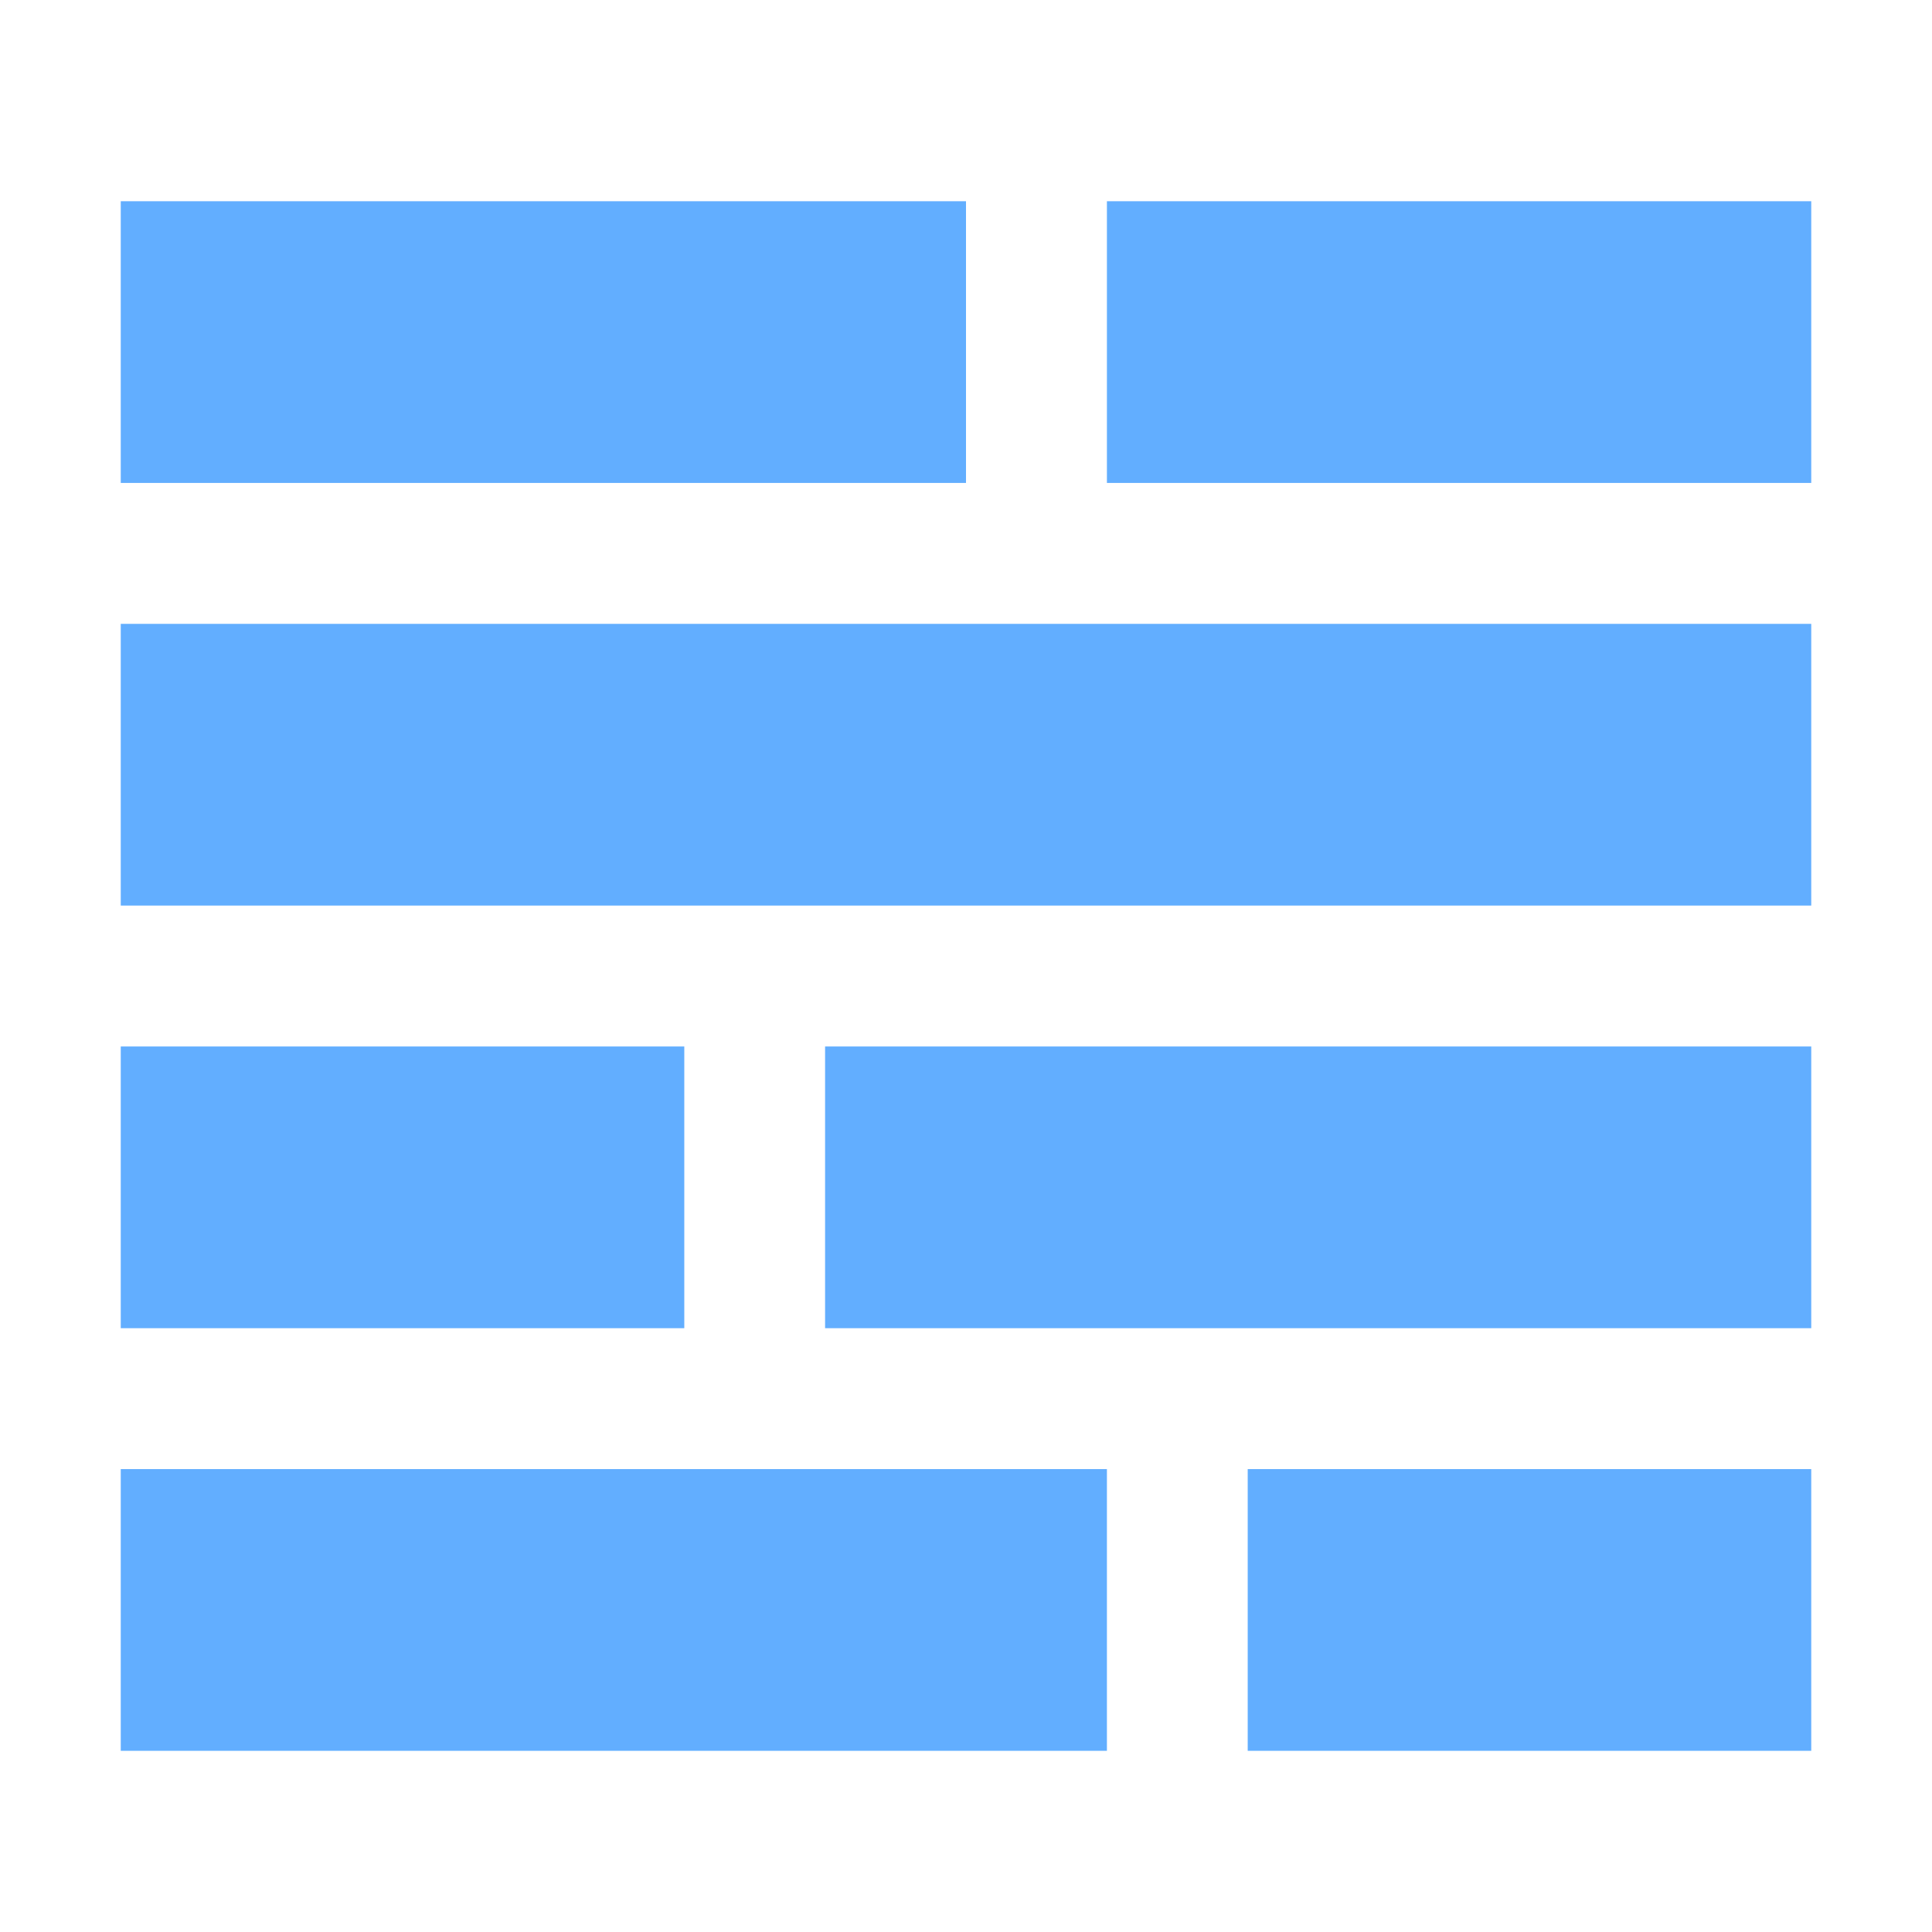
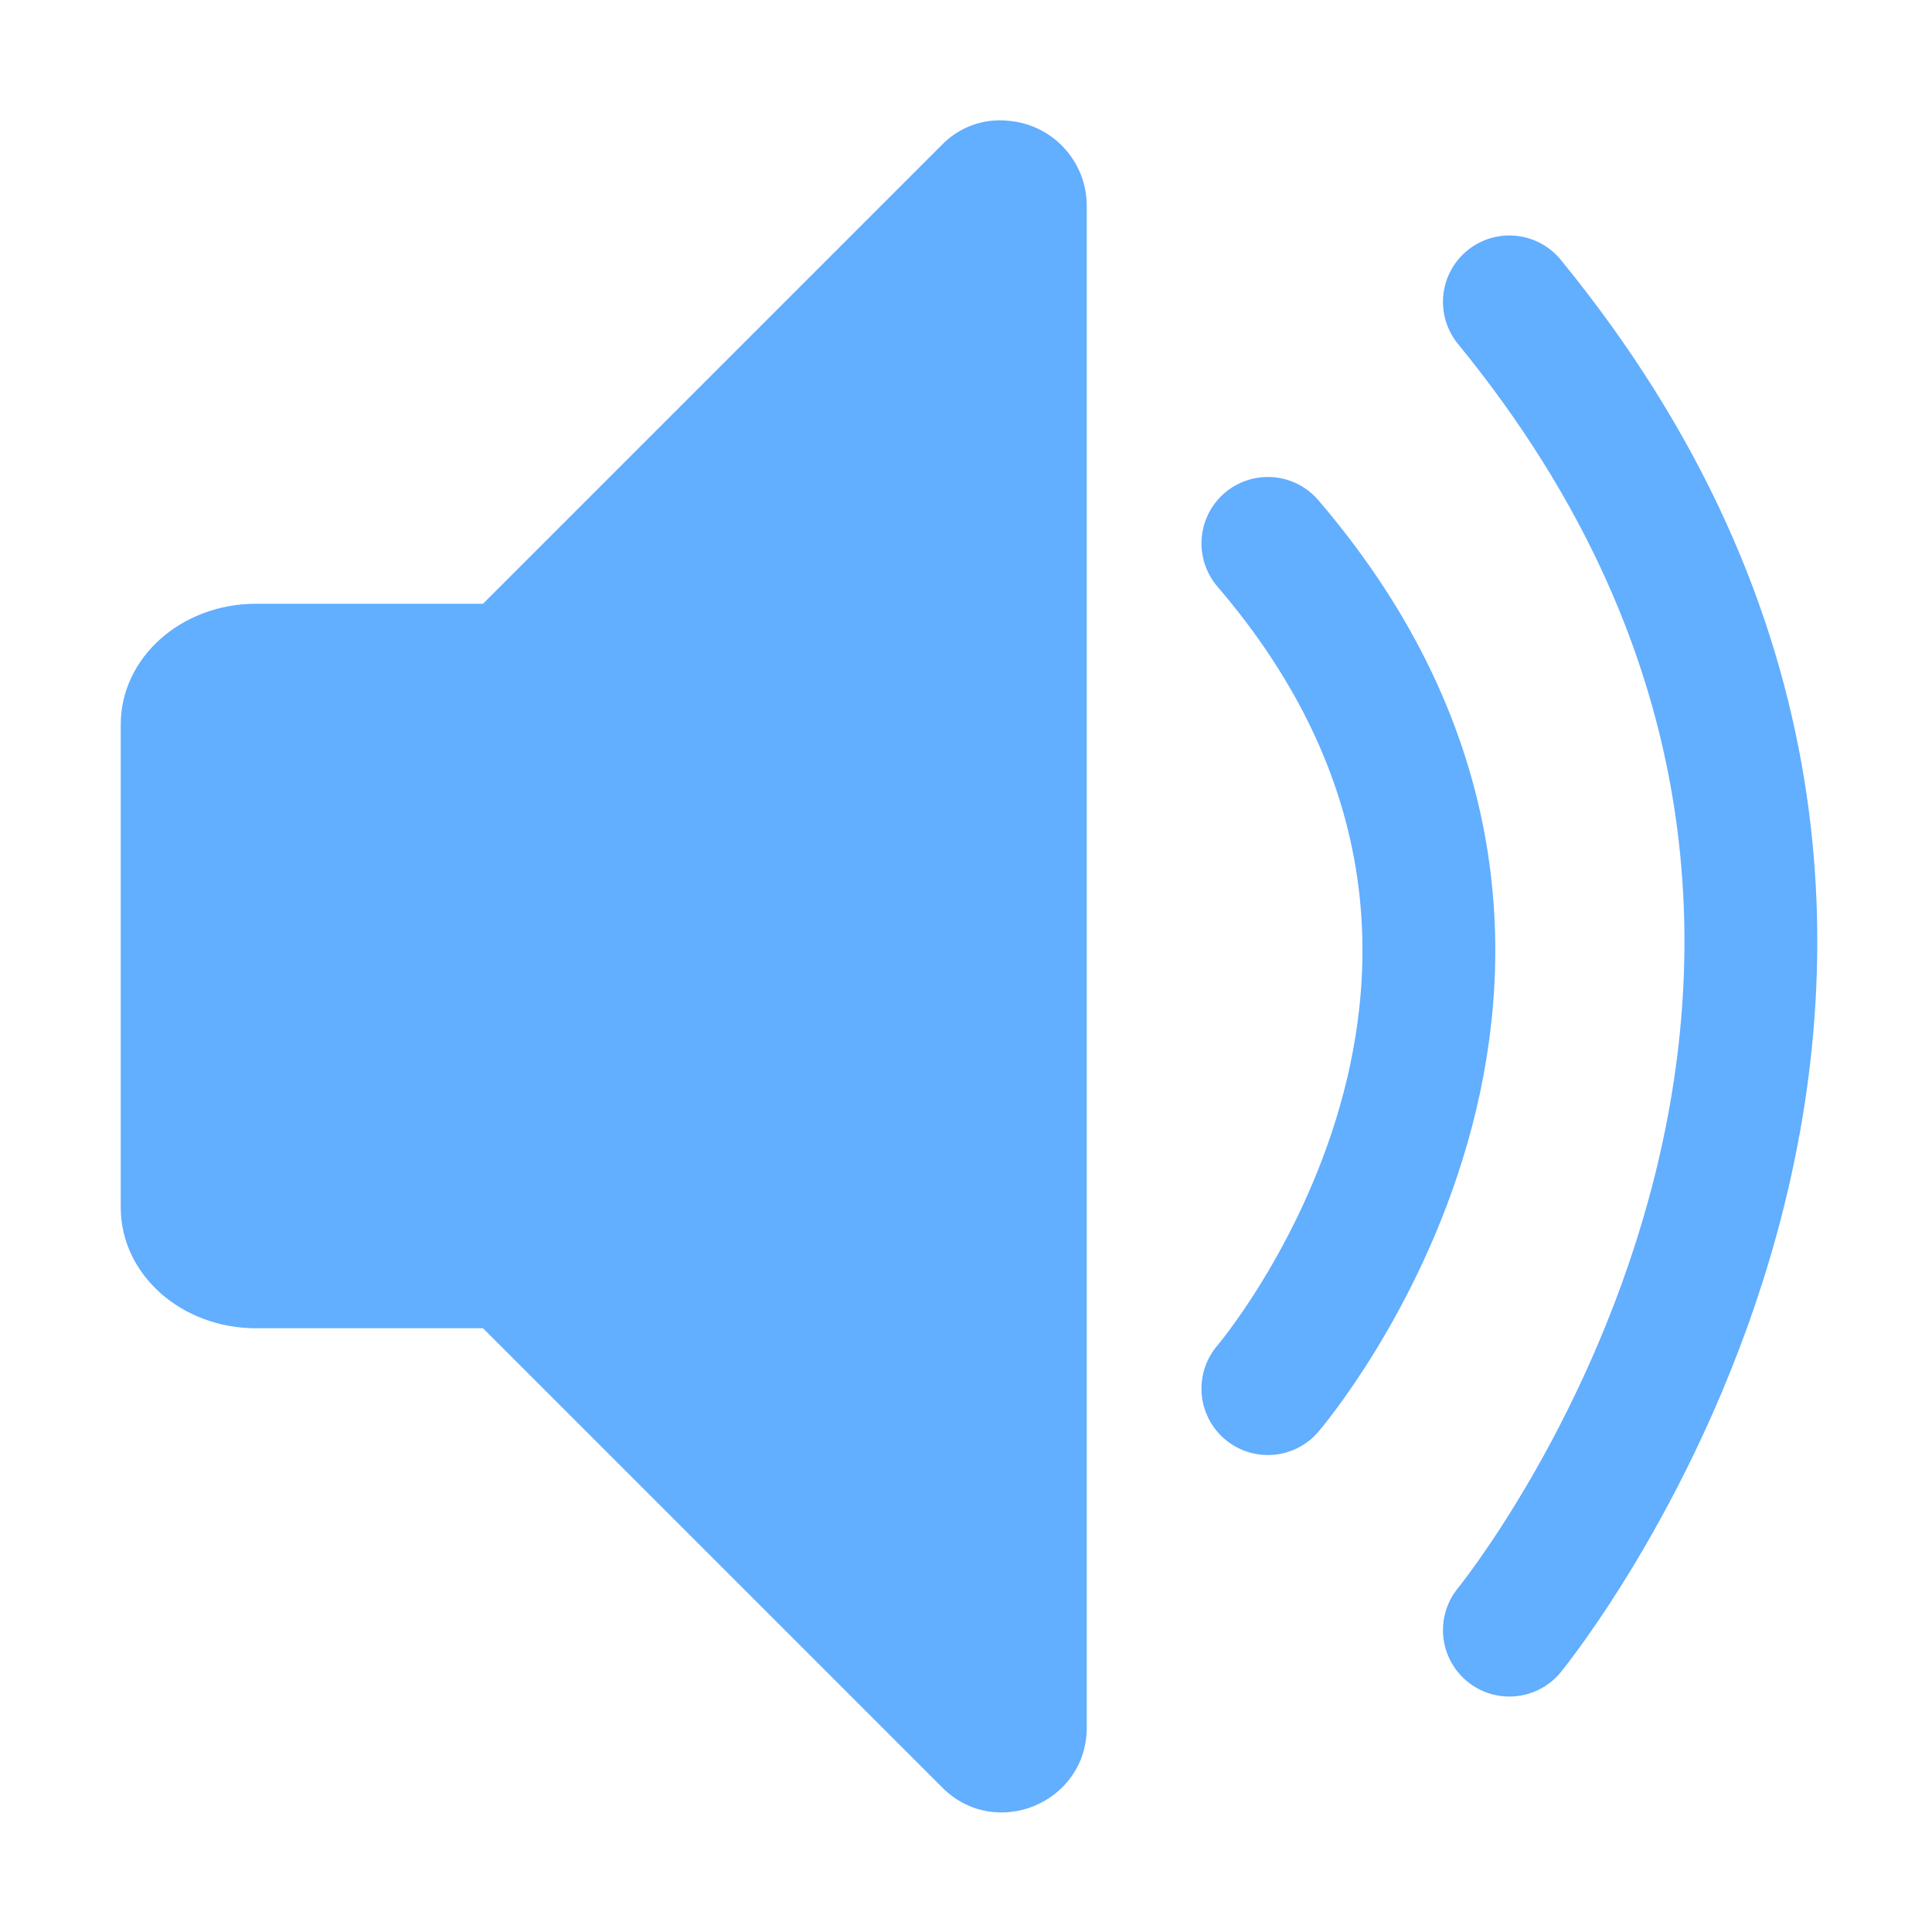
<svg xmlns="http://www.w3.org/2000/svg" width="16" height="16" viewBox="0 0 16 16" fill="none" version="1.1" id="svg7">
-   <defs id="defs7" />
-   <path d="M 1,2.833 H 8" stroke="#7DFFF7" stroke-width="2.333" id="path1" style="stroke:#62aeff;stroke-opacity:1" />
-   <path d="M 9.167,2.833 H 15" stroke="#7DFFF7" stroke-width="2.333" id="path2" style="stroke:#62aeff;stroke-opacity:1" />
-   <path d="M 1,6.333 H 15" stroke="#7DFFF7" stroke-width="2.333" id="path3" style="stroke:#62aeff;stroke-opacity:1" />
-   <path d="M 6.833,9.833 H 15" stroke="#7DFFF7" stroke-width="2.333" id="path4" style="stroke:#62aeff;stroke-opacity:1" />
-   <path d="M 1,9.833 H 5.667" stroke="#7DFFF7" stroke-width="2.333" id="path5" style="stroke:#62aeff;stroke-opacity:1" />
-   <path d="M 1,13.333 H 9.167" stroke="#7DFFF7" stroke-width="2.333" id="path6" style="stroke:#62aeff;stroke-opacity:1" />
-   <path d="M 10.333,13.333 H 15" stroke="#7DFFF7" stroke-width="2.333" id="path7" style="stroke:#62aeff;stroke-opacity:1" />
+   <defs id="defs7">
+     <linearGradient id="swatch7">
+       <stop style="stop-color:#62aeff;stop-opacity:1;" offset="0" id="stop7" />
+     </linearGradient>
+   </defs>
+   <path fill="#e0e0e0" d="M 8.347,1 A 0.667,0.667 0 0 0 7.8,1.2 l -3.8,3.8 H 2.12 c -0.62,0 -1.12,0.447 -1.12,1 V 10 c 0,0.553 0.5,1 1.12,1 H 4 l 3.8,3.8 C 8.24,15.247 9,14.933 9,14.307 V 1.707 A 0.707,0.707 0 0 0 8.347,1" paint-order="markers stroke fill" id="path1-4" style="fill:#62aeff;fill-opacity:1;stroke-width:6.667" />
+   <path fill="none" stroke="#e0e0e0" stroke-linecap="round" stroke-linejoin="round" stroke-width="1.1" d="m 10.5,4.5 c 3,3.5 0,7 0,7 m 2,-9 c 4.5,5.5 0,11 0,11" paint-order="markers stroke fill" id="path2" style="stroke:#62aeff;stroke-opacity:1" />
</svg>
